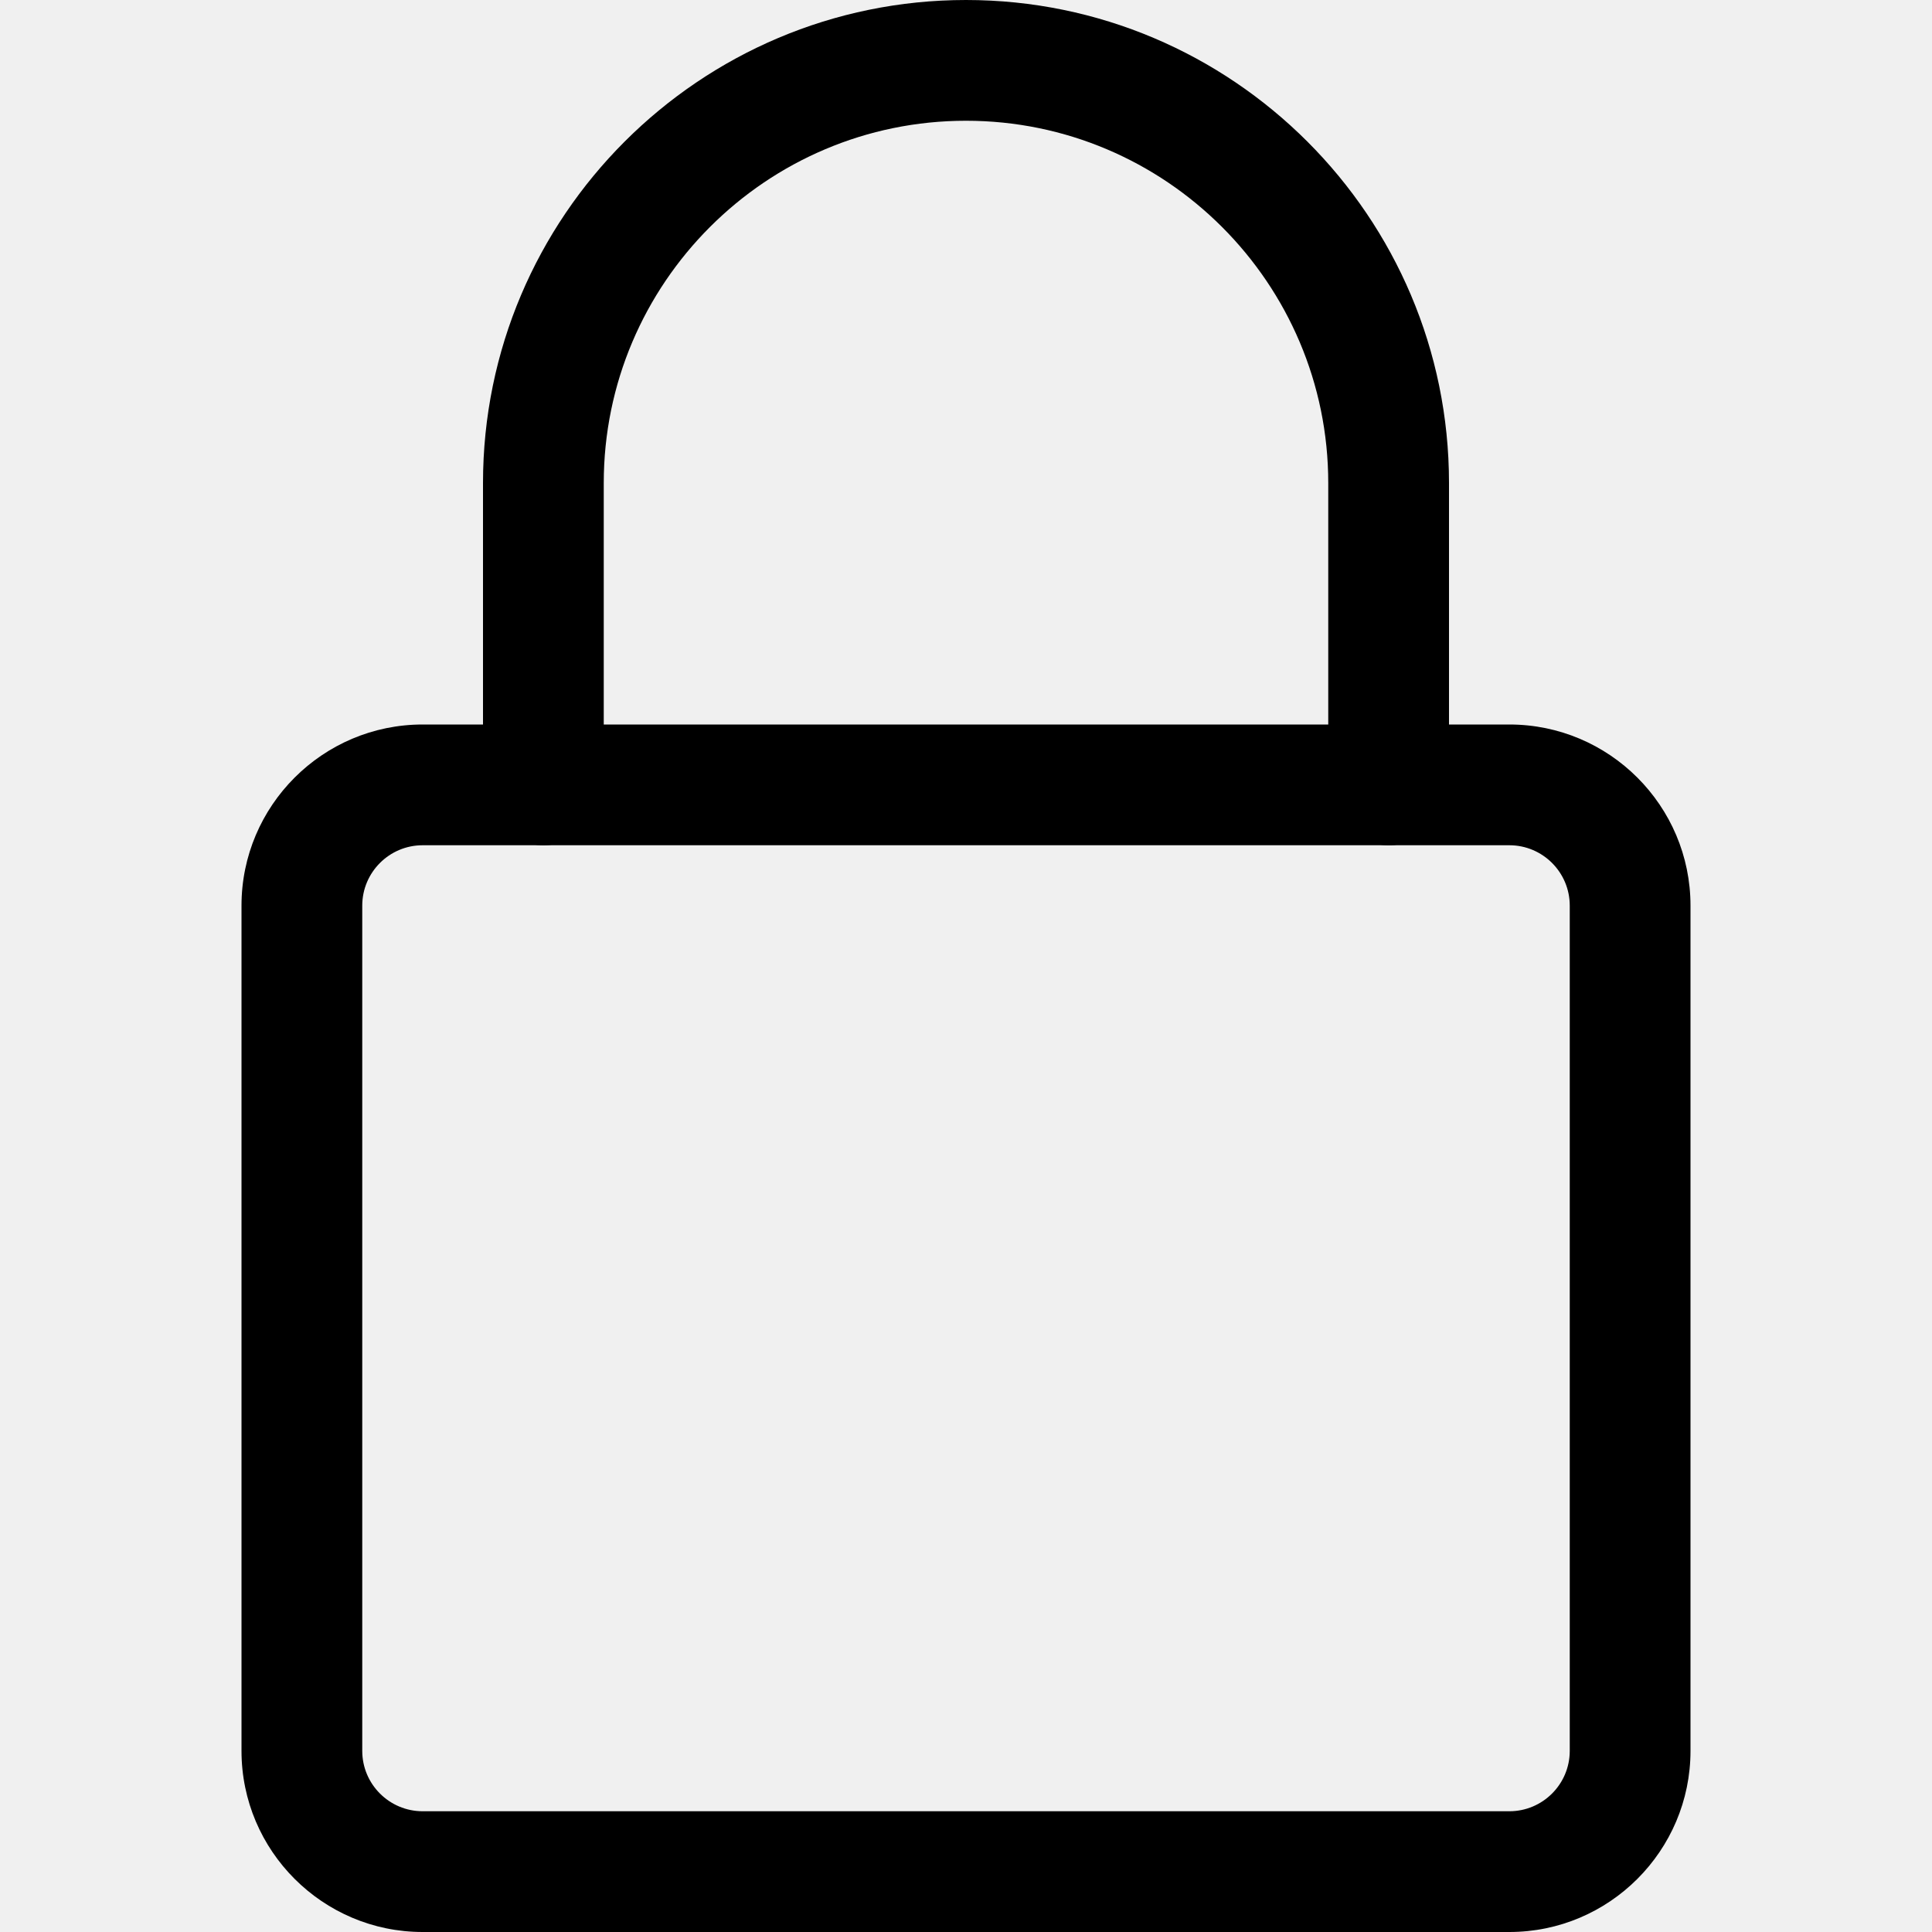
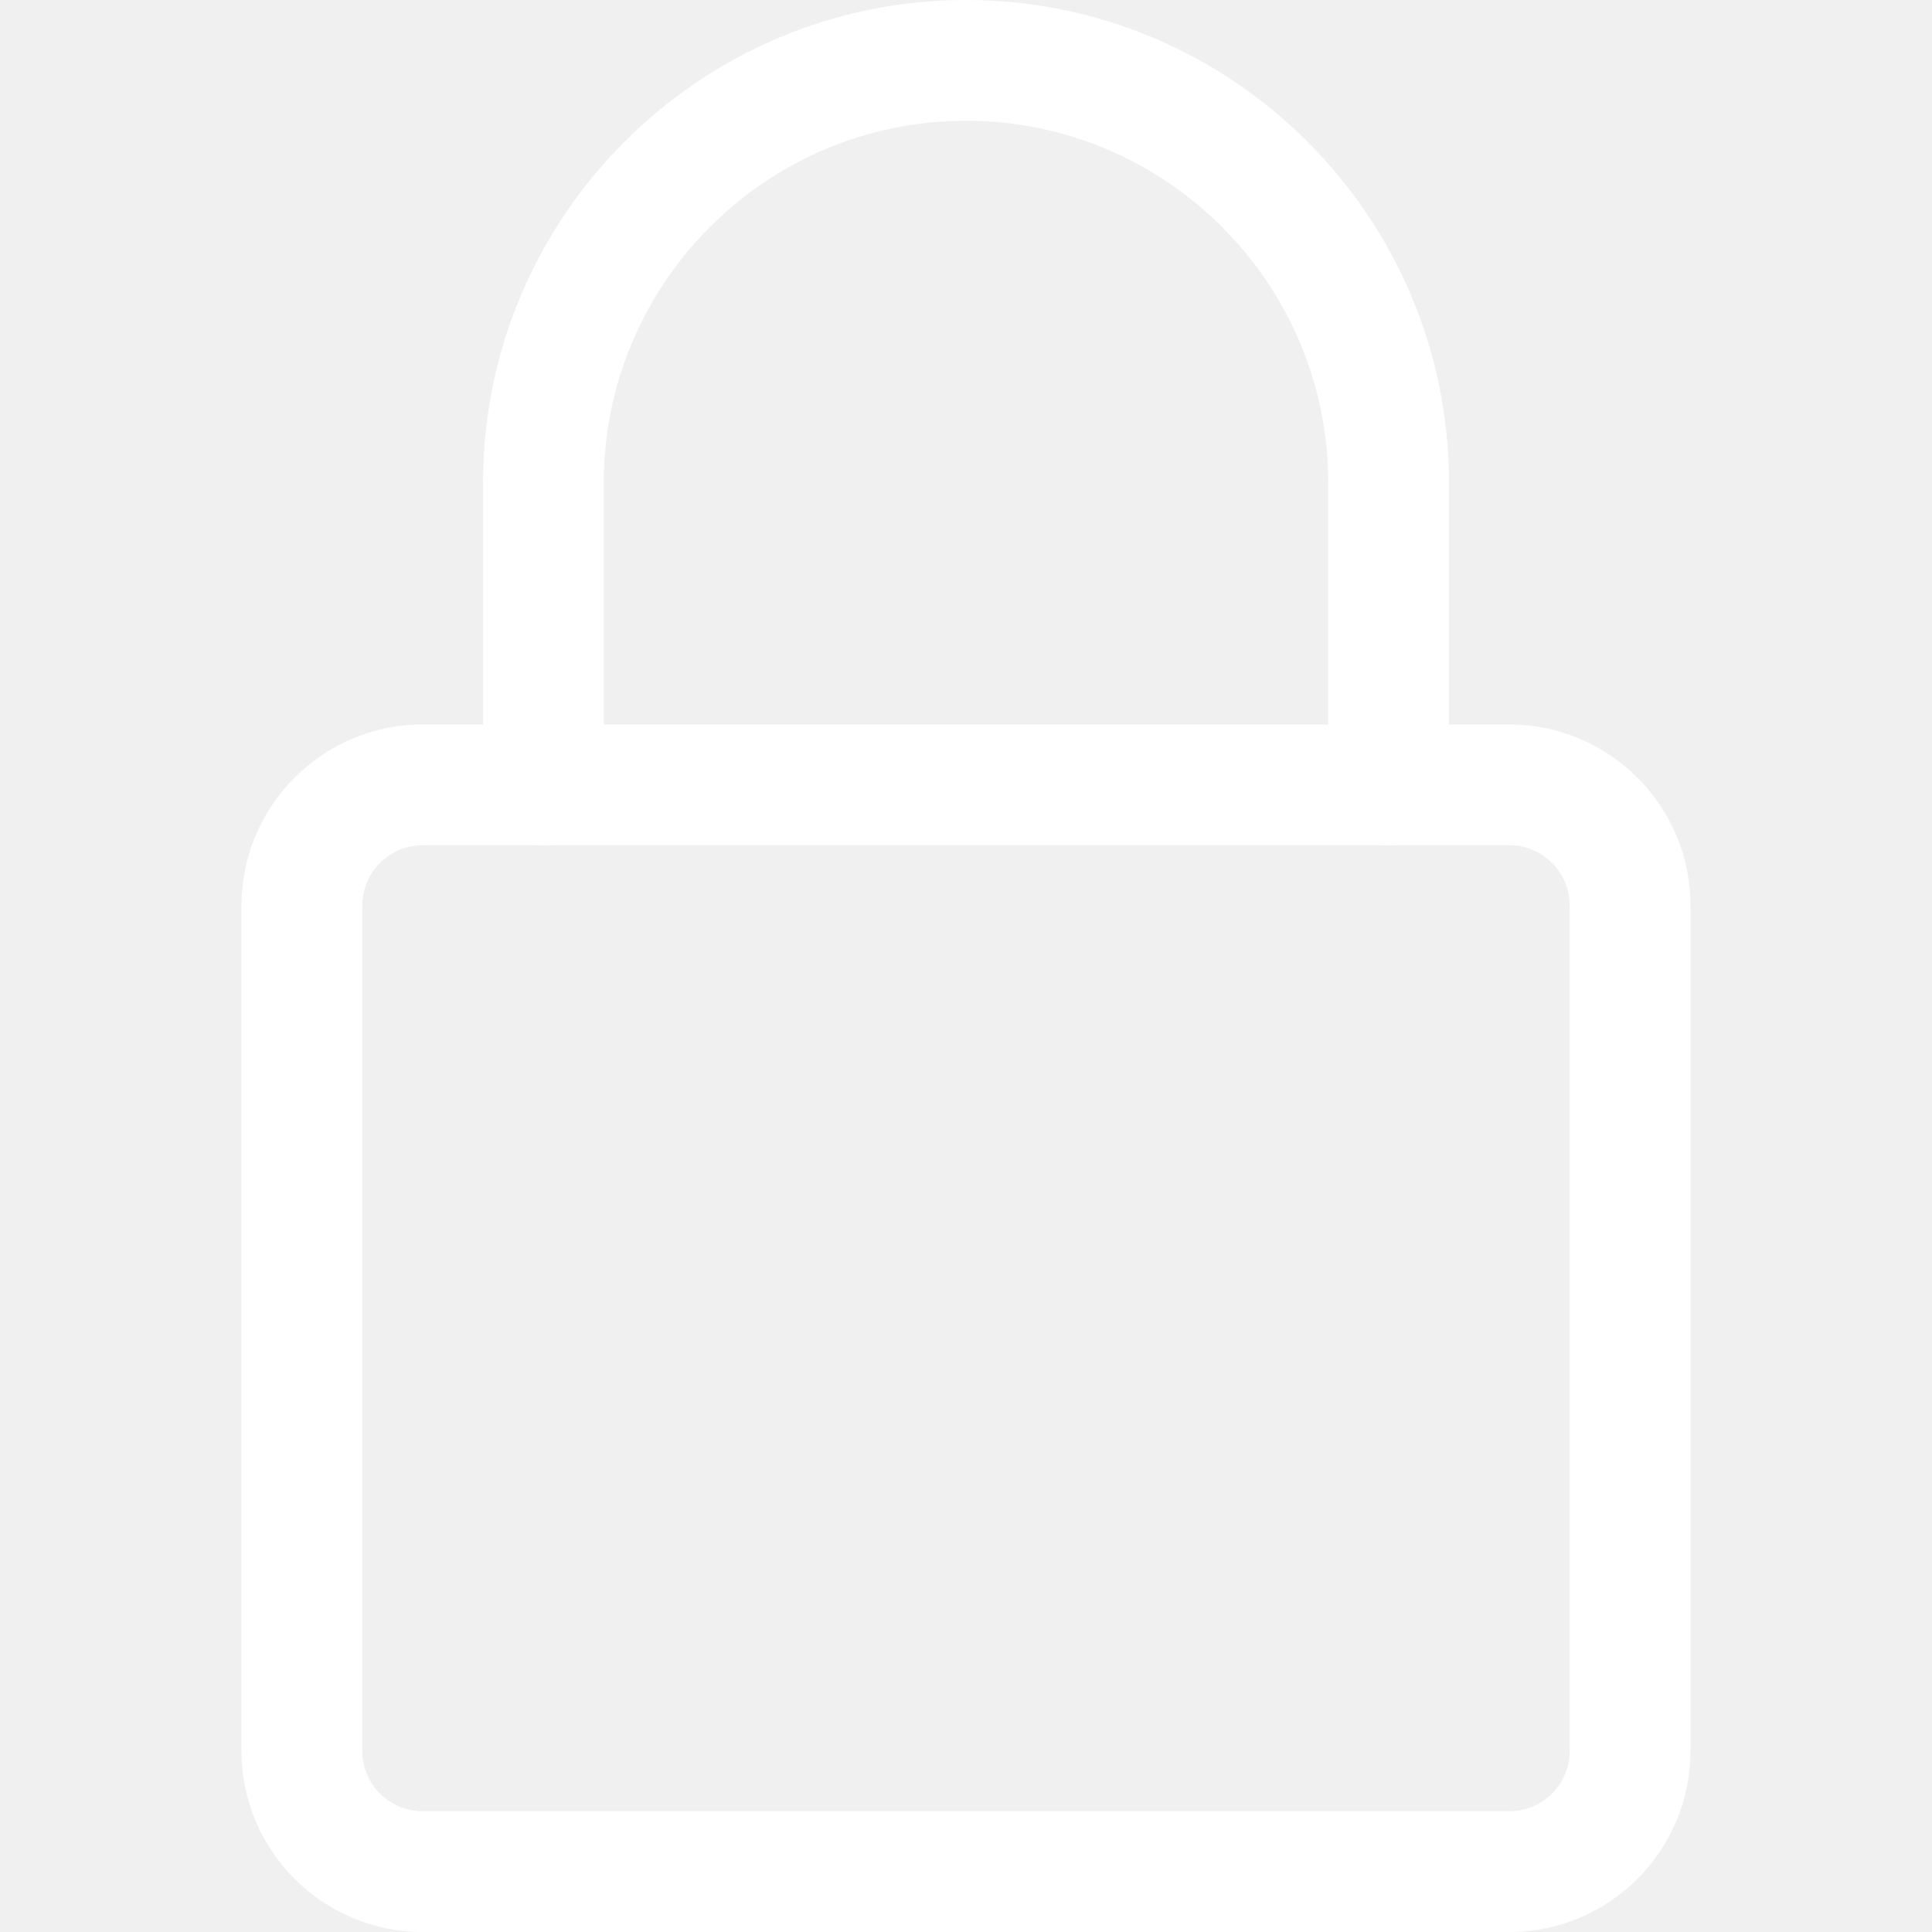
- <svg xmlns="http://www.w3.org/2000/svg" height="512pt" viewBox="-64 0 512 512" width="512pt">
+ <svg xmlns="http://www.w3.org/2000/svg" height="512pt" fill="#fff" viewBox="-64 0 512 512" width="512pt">
  <path d="m336 512h-288c-26.453 0-48-21.523-48-48v-224c0-26.477 21.547-48 48-48h288c26.453 0 48 21.523 48 48v224c0 26.477-21.547 48-48 48zm-288-288c-8.812 0-16 7.168-16 16v224c0 8.832 7.188 16 16 16h288c8.812 0 16-7.168 16-16v-224c0-8.832-7.188-16-16-16zm0 0" />
  <path d="m304 224c-8.832 0-16-7.168-16-16v-80c0-52.93-43.07-96-96-96s-96 43.07-96 96v80c0 8.832-7.168 16-16 16s-16-7.168-16-16v-80c0-70.594 57.406-128 128-128s128 57.406 128 128v80c0 8.832-7.168 16-16 16zm0 0" />
</svg>
